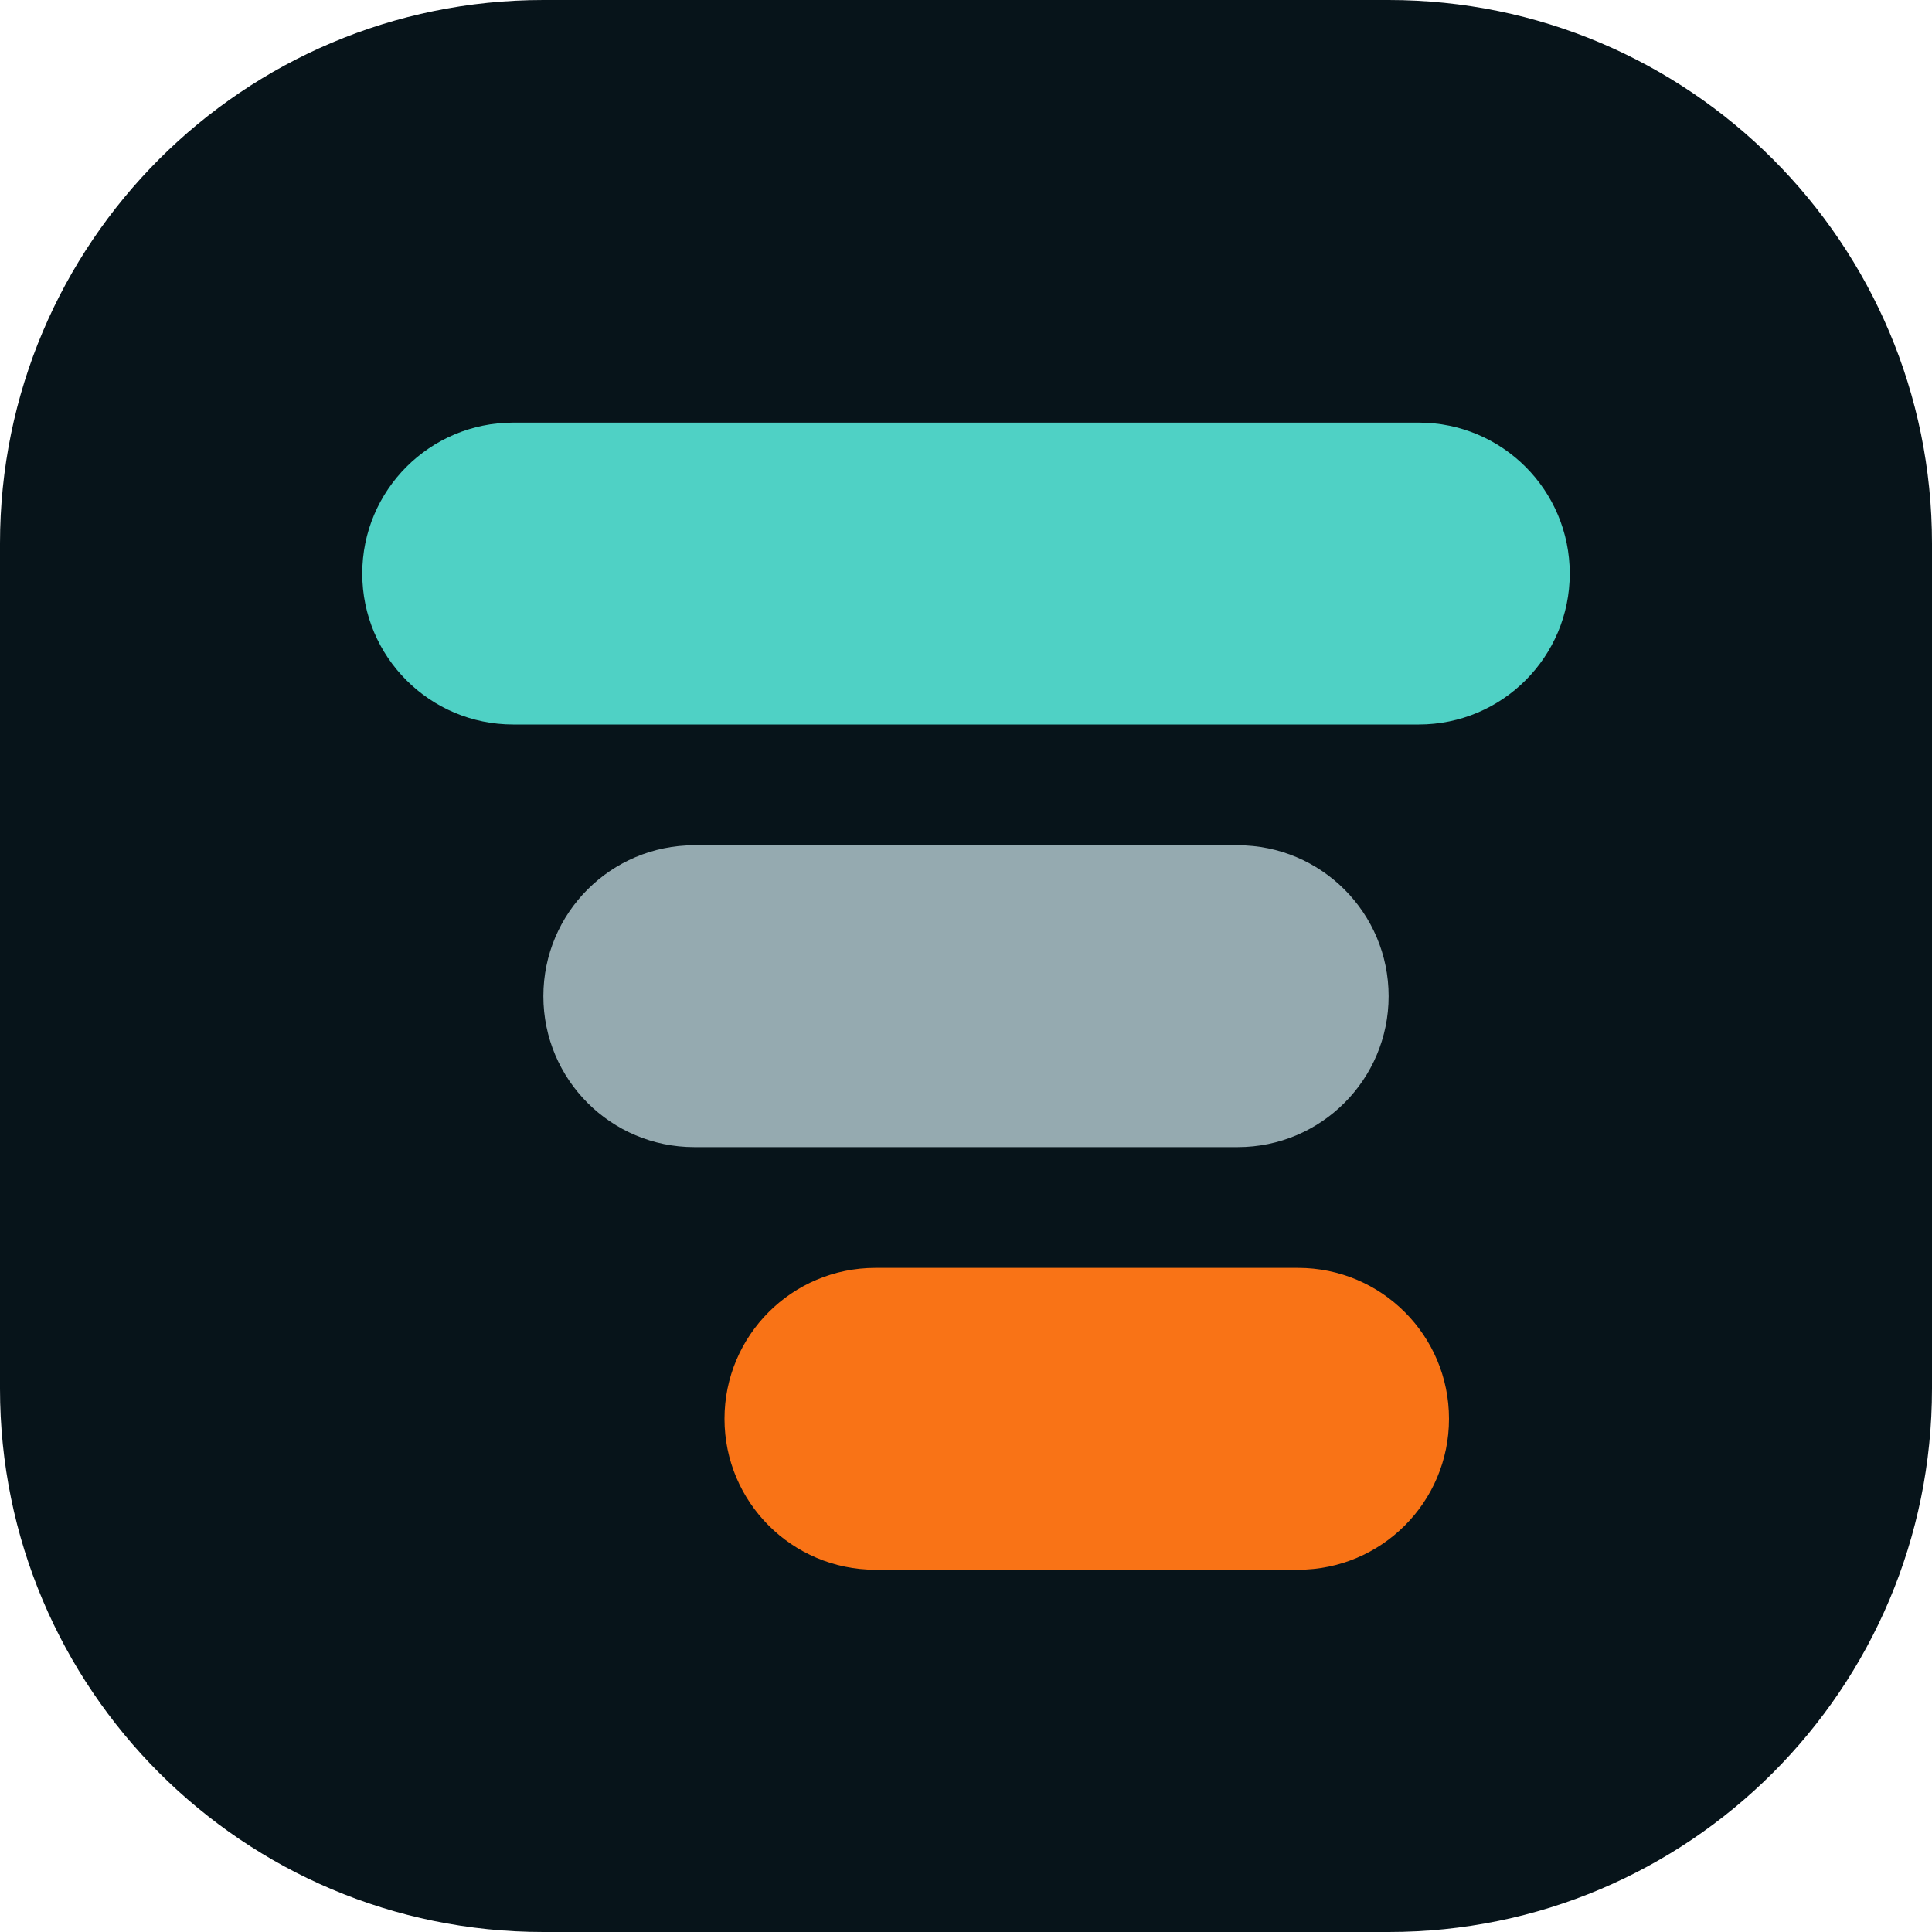
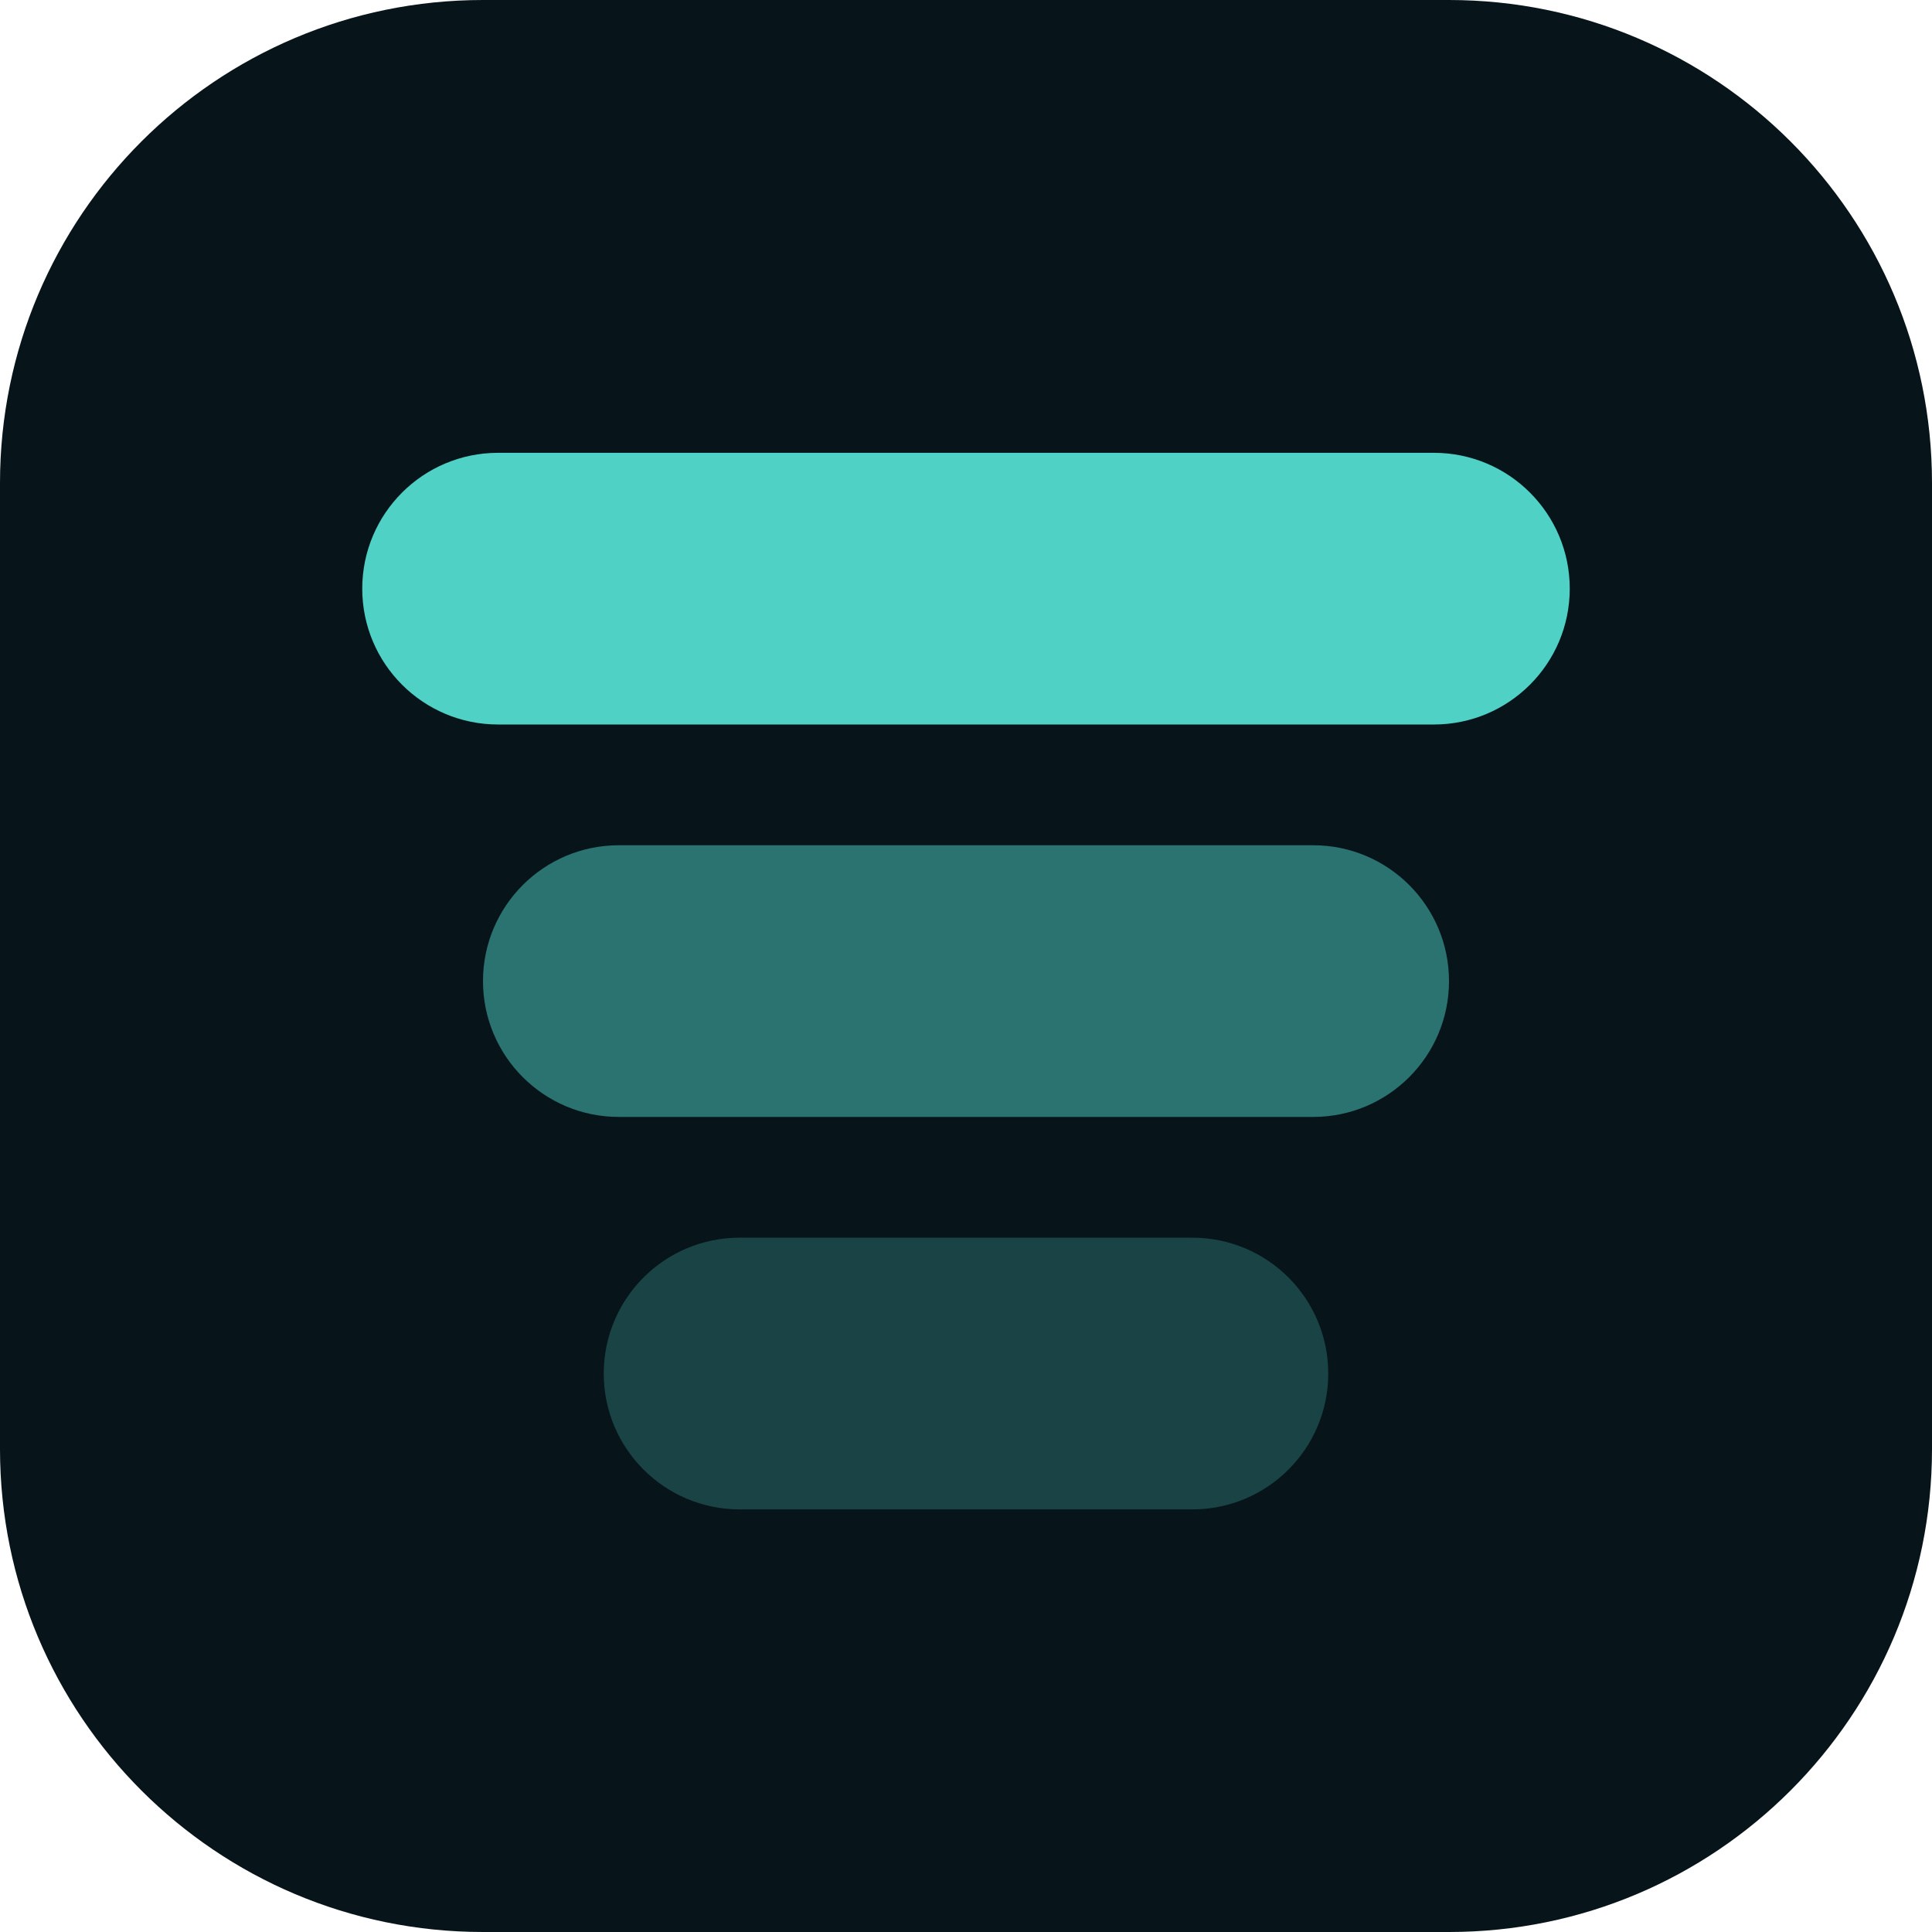
<svg xmlns="http://www.w3.org/2000/svg" viewBox="0 0 64 64" fill="none">
-   <rect width="64" height="64" rx="18" fill="#07141A" />
-   <rect x="12" y="14" width="40" height="10" rx="5" fill="#4FD1C5" />
-   <rect x="18" y="28" width="28" height="10" rx="5" fill="#95AAB0" />
-   <rect x="24" y="42" width="24" height="10" rx="5" fill="#F97316" />
+   <rect width="64" height="64" rx="16" fill="#07141A" />
+   <rect x="12" y="15" width="40" height="9" rx="4.5" fill="#4FD1C5" />
+   <rect x="16" y="28" width="32" height="9" rx="4.5" fill="#4FD1C5" opacity="0.5" />
+   <rect x="20" y="41" width="24" height="9" rx="4.5" fill="#4FD1C5" opacity="0.25" />
</svg>
